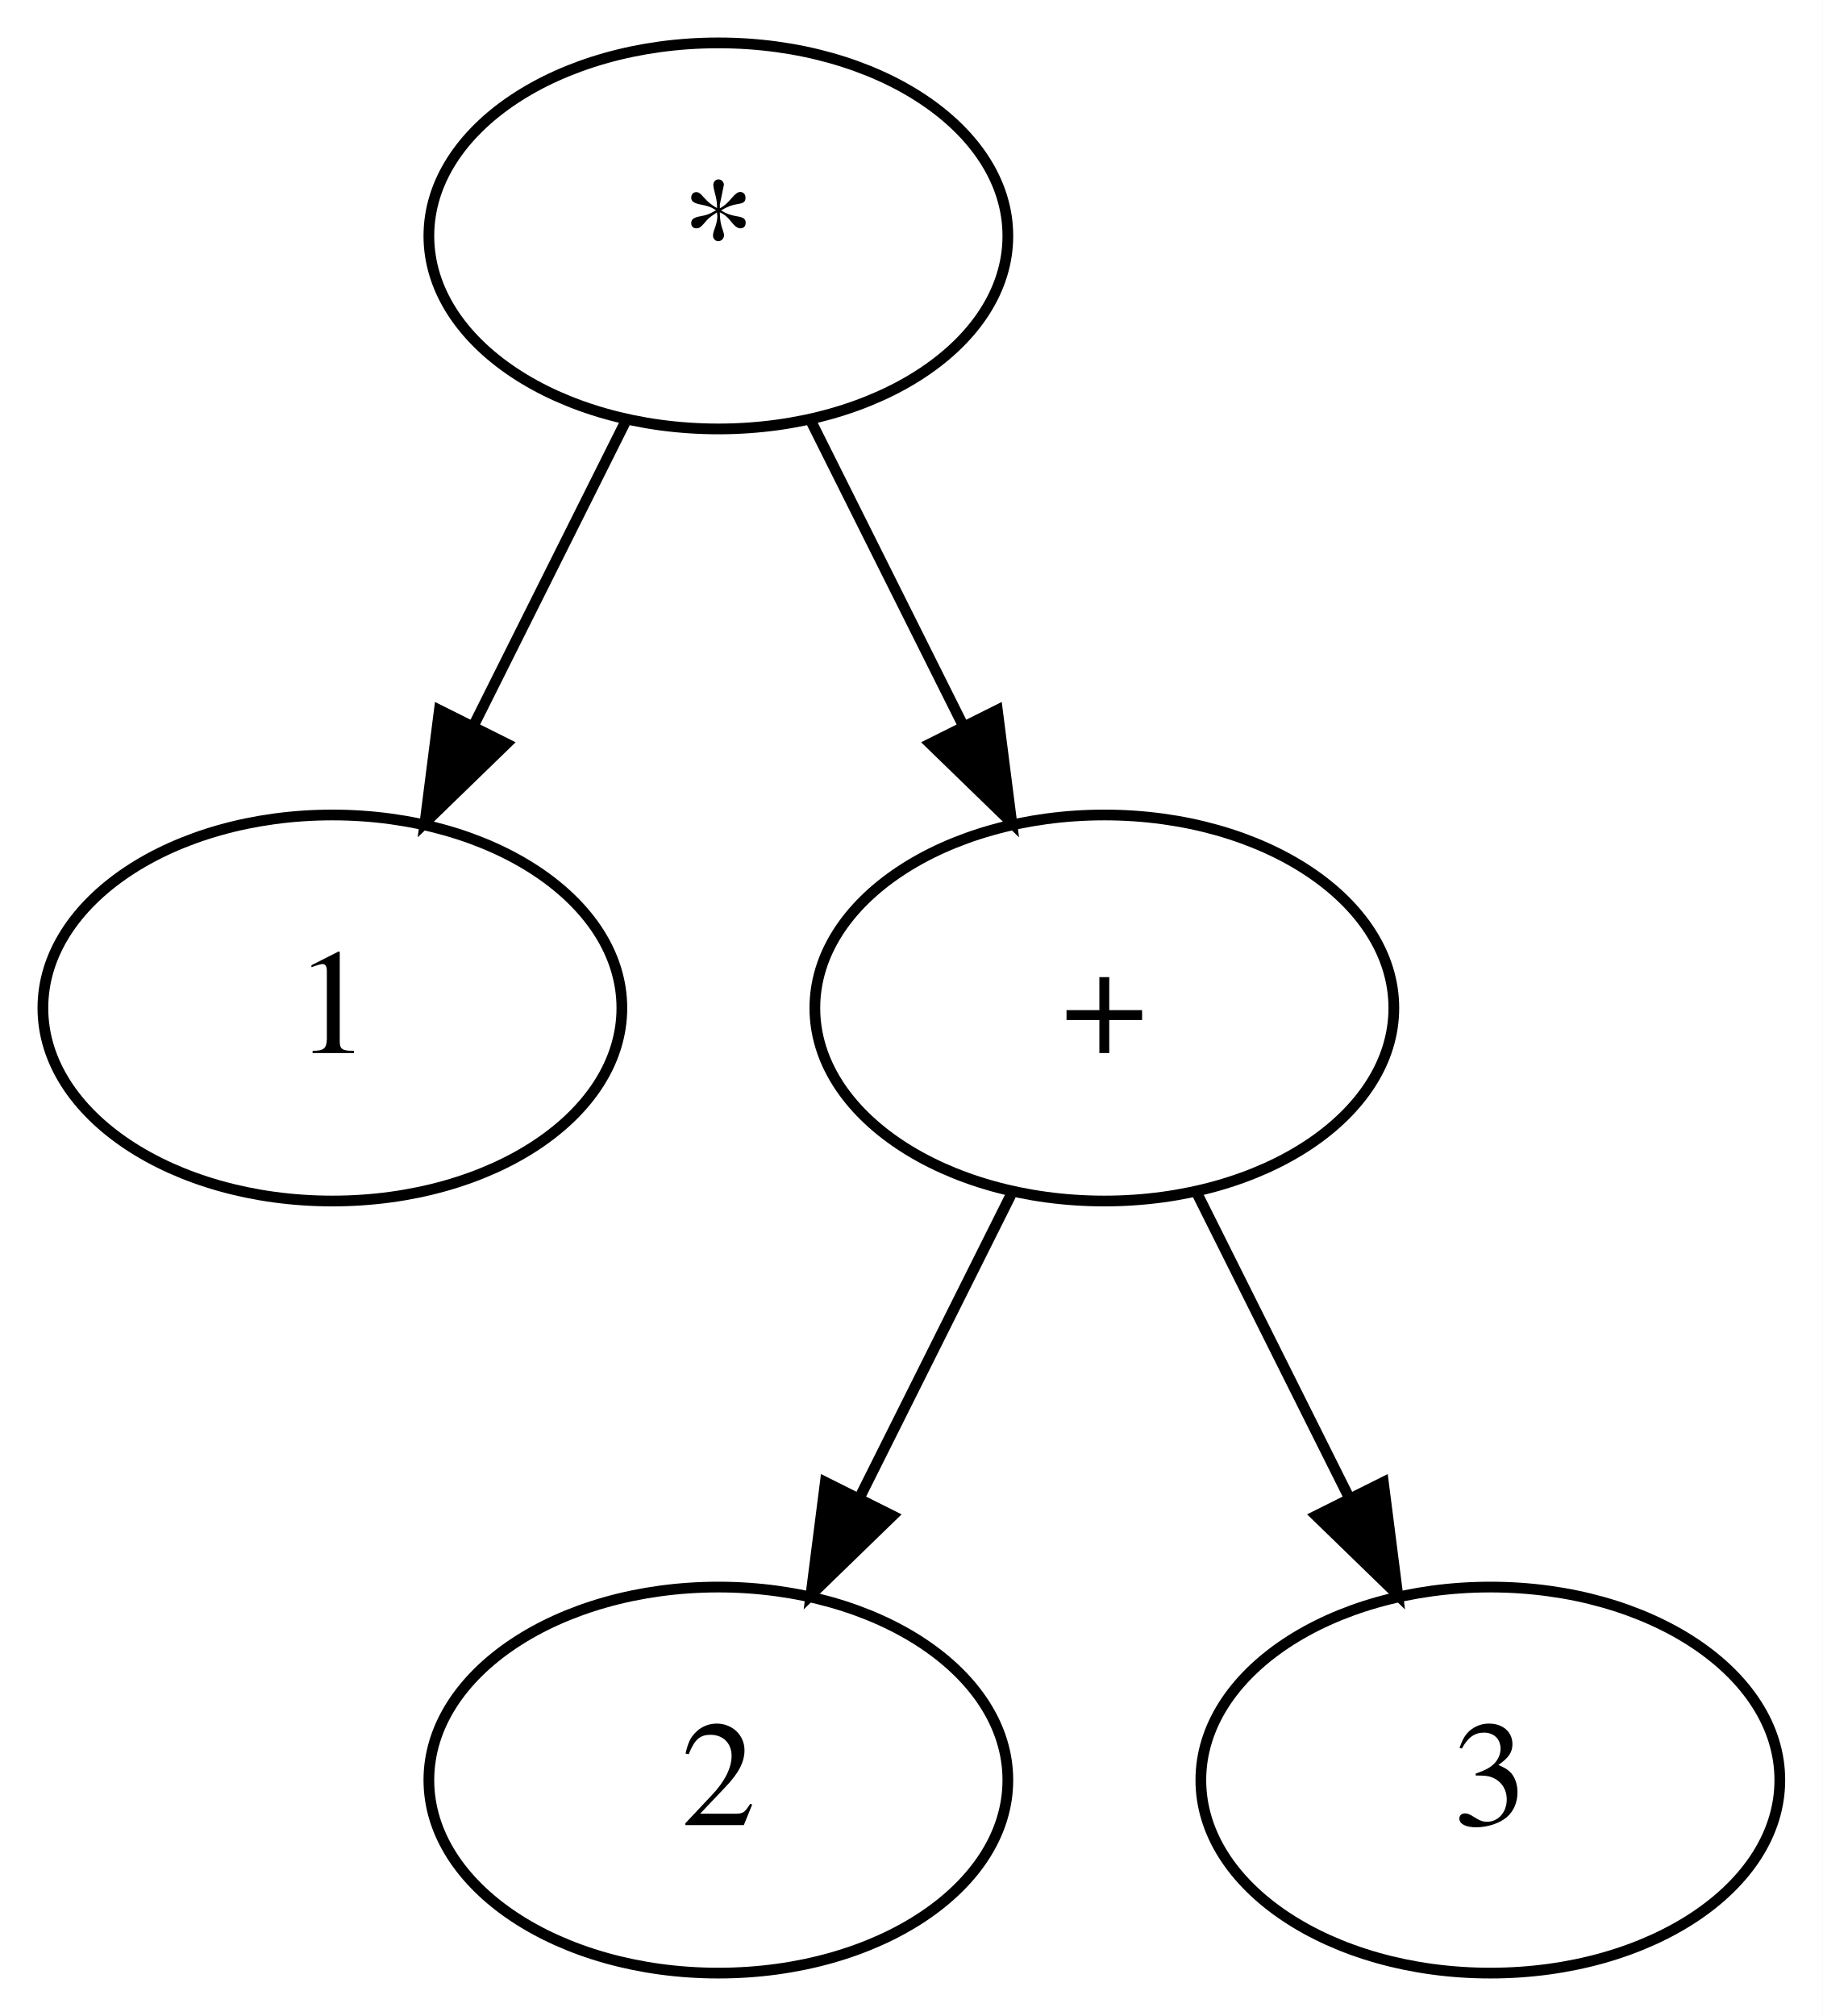
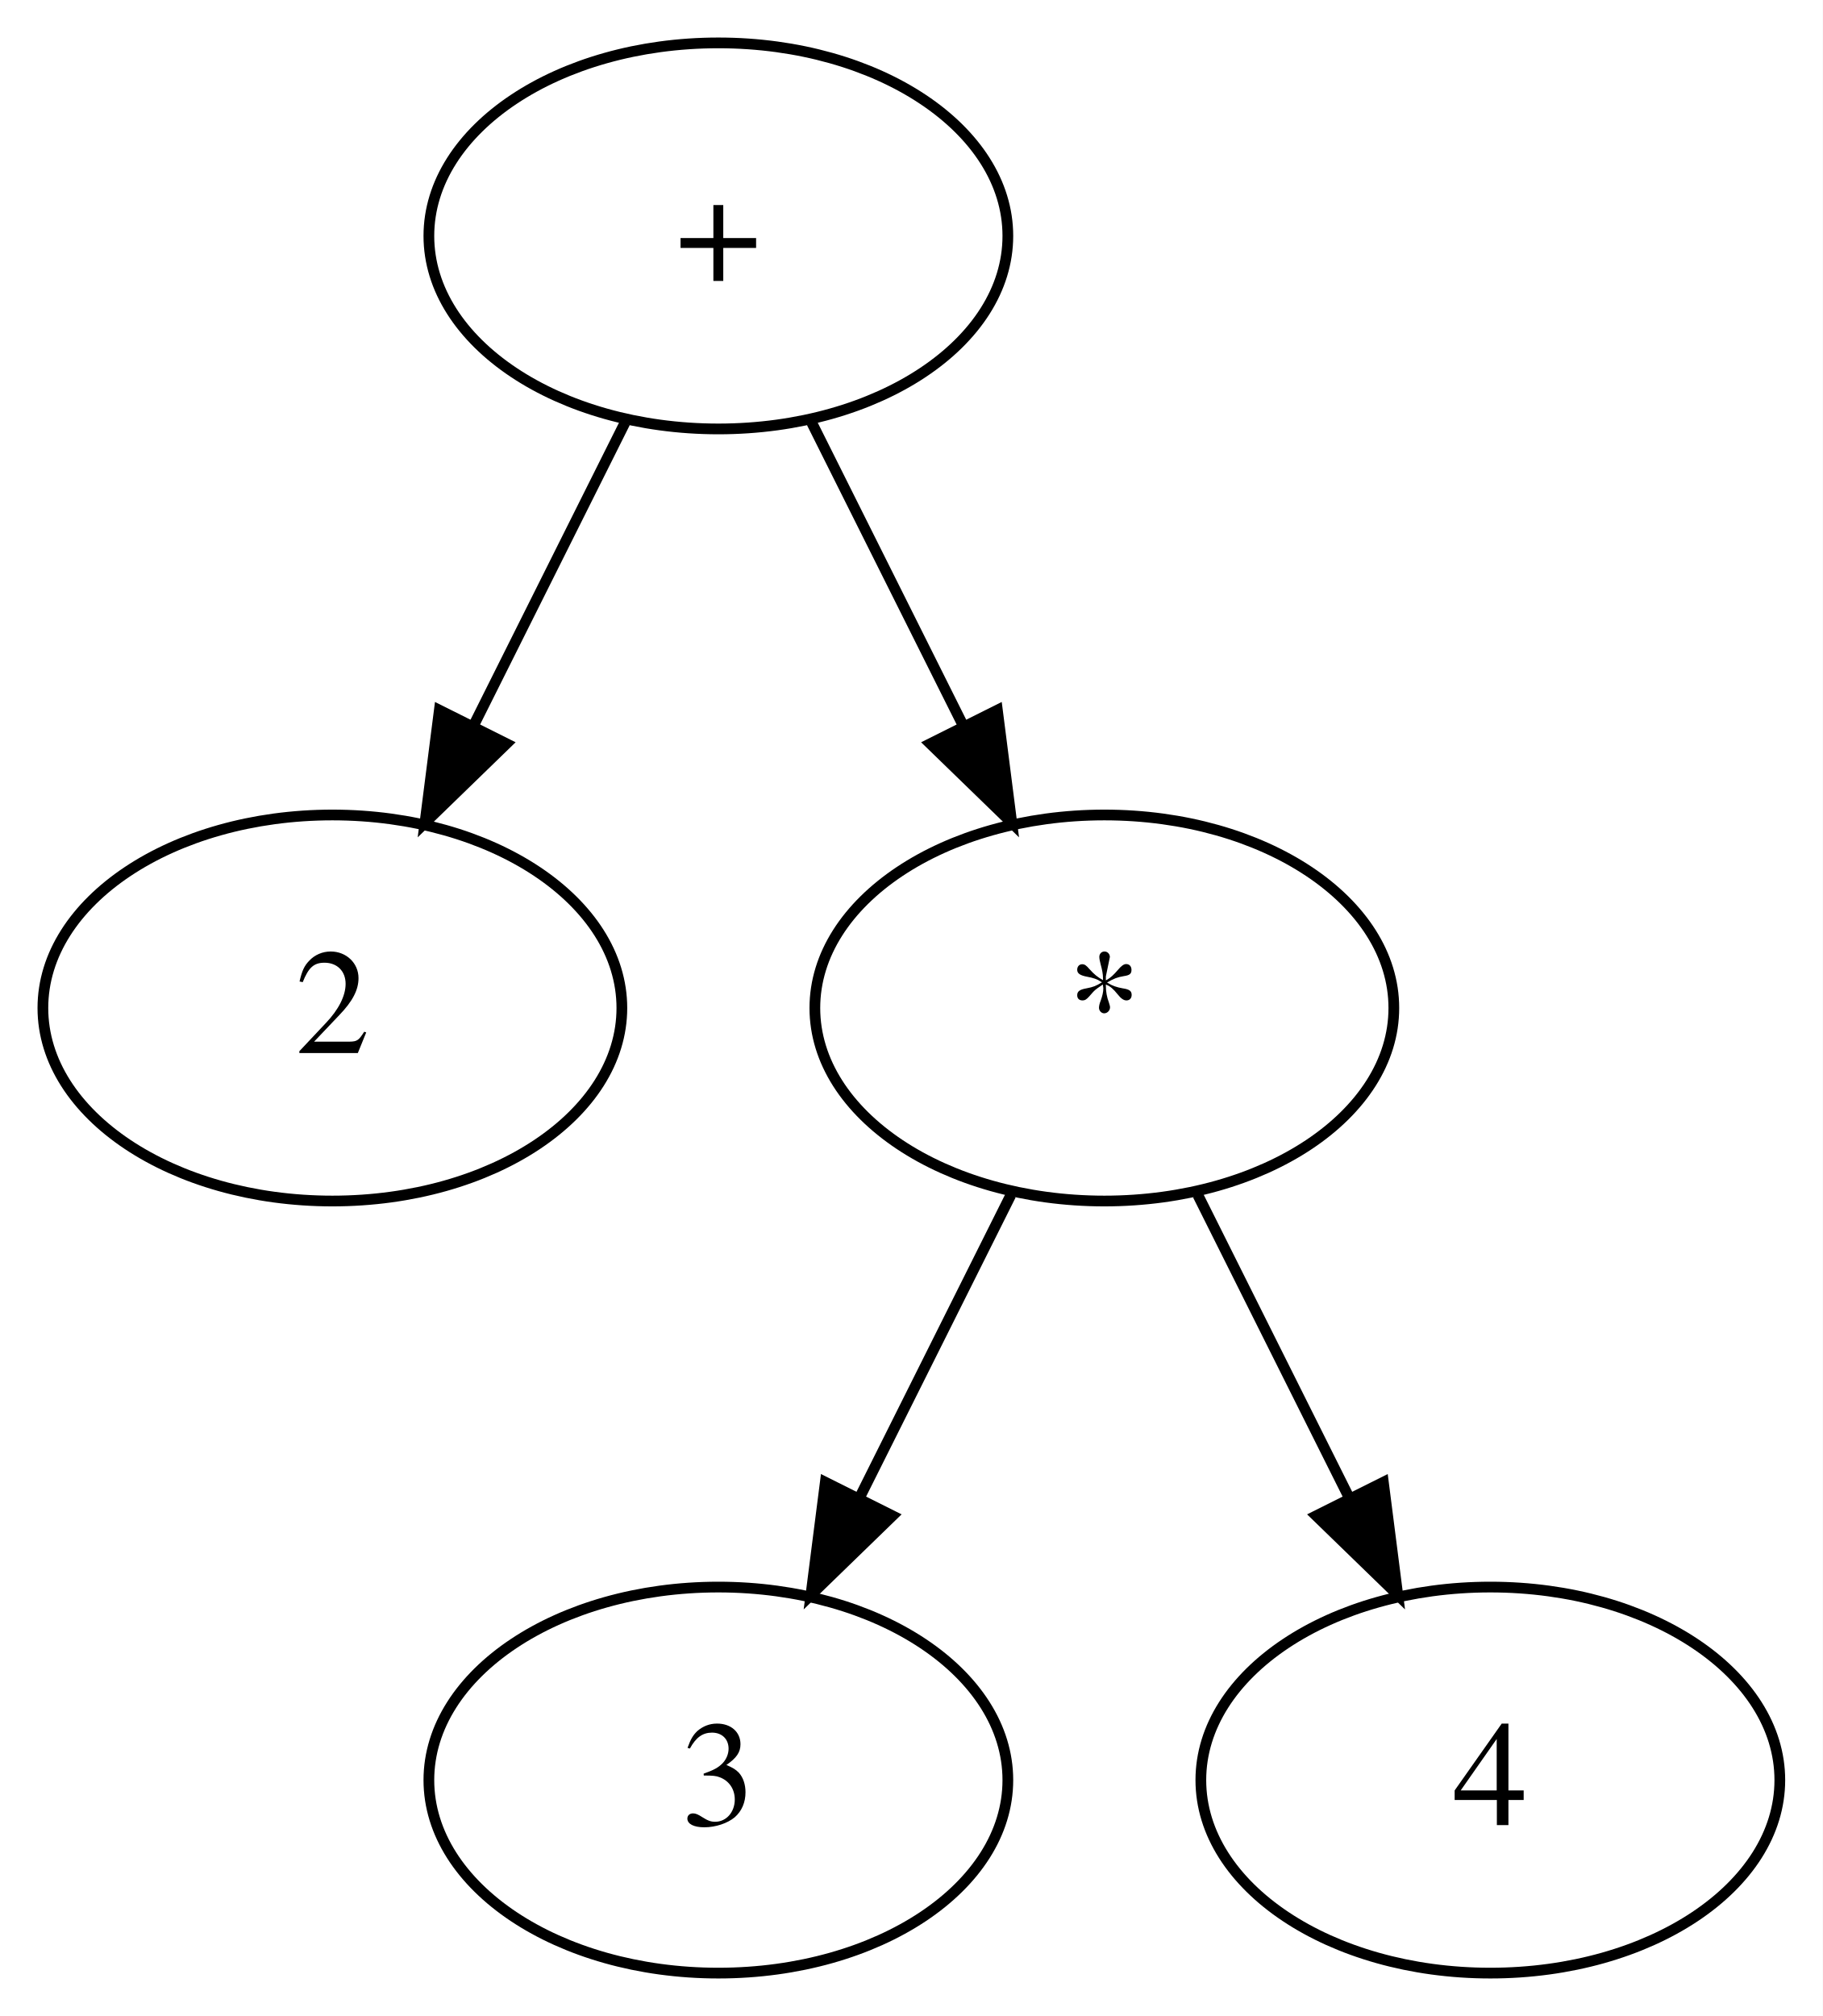
<svg xmlns="http://www.w3.org/2000/svg" width="170pt" height="188pt" viewBox="0.00 0.00 170.00 188.00">
  <g id="graph0" class="graph" transform="scale(1 1) rotate(0) translate(4 184)">
    <polygon fill="#ffffff" stroke="transparent" points="-4,4 -4,-184 166,-184 166,4 -4,4" />
    <g id="node1" class="node">
      <ellipse fill="none" stroke="#000000" cx="63" cy="-162" rx="27" ry="18" />
-       <text text-anchor="middle" x="63" y="-157.8" font-family="Times,serif" font-size="14.00" fill="#000000">*</text>
+       <text text-anchor="middle" x="63" y="-157.8" font-family="Times,serif" font-size="14.00" fill="#000000">+</text>
    </g>
    <g id="node2" class="node">
      <ellipse fill="none" stroke="#000000" cx="27" cy="-90" rx="27" ry="18" />
-       <text text-anchor="middle" x="27" y="-85.8" font-family="Times,serif" font-size="14.00" fill="#000000">1</text>
+       <text text-anchor="middle" x="27" y="-85.8" font-family="Times,serif" font-size="14.00" fill="#000000">2</text>
    </g>
    <g id="edge1" class="edge">
      <path fill="none" stroke="#000000" d="M54.285,-144.571C50.04,-136.081 44.846,-125.693 40.134,-116.267" />
      <polygon fill="#000000" stroke="#000000" points="43.237,-114.648 35.634,-107.269 36.976,-117.778 43.237,-114.648" />
    </g>
    <g id="node3" class="node">
      <ellipse fill="none" stroke="#000000" cx="99" cy="-90" rx="27" ry="18" />
-       <text text-anchor="middle" x="99" y="-85.8" font-family="Times,serif" font-size="14.00" fill="#000000">+</text>
+       <text text-anchor="middle" x="99" y="-85.8" font-family="Times,serif" font-size="14.00" fill="#000000">*</text>
    </g>
    <g id="edge2" class="edge">
      <path fill="none" stroke="#000000" d="M71.715,-144.571C75.96,-136.081 81.154,-125.693 85.866,-116.267" />
      <polygon fill="#000000" stroke="#000000" points="89.024,-117.778 90.366,-107.269 82.763,-114.648 89.024,-117.778" />
    </g>
    <g id="node4" class="node">
      <ellipse fill="none" stroke="#000000" cx="63" cy="-18" rx="27" ry="18" />
-       <text text-anchor="middle" x="63" y="-13.8" font-family="Times,serif" font-size="14.00" fill="#000000">2</text>
+       <text text-anchor="middle" x="63" y="-13.8" font-family="Times,serif" font-size="14.00" fill="#000000">3</text>
    </g>
    <g id="edge3" class="edge">
      <path fill="none" stroke="#000000" d="M90.285,-72.571C86.04,-64.081 80.846,-53.693 76.134,-44.267" />
      <polygon fill="#000000" stroke="#000000" points="79.237,-42.648 71.634,-35.269 72.976,-45.778 79.237,-42.648" />
    </g>
    <g id="node5" class="node">
      <ellipse fill="none" stroke="#000000" cx="135" cy="-18" rx="27" ry="18" />
-       <text text-anchor="middle" x="135" y="-13.8" font-family="Times,serif" font-size="14.00" fill="#000000">3</text>
+       <text text-anchor="middle" x="135" y="-13.8" font-family="Times,serif" font-size="14.00" fill="#000000">4</text>
    </g>
    <g id="edge4" class="edge">
      <path fill="none" stroke="#000000" d="M107.715,-72.571C111.96,-64.081 117.154,-53.693 121.866,-44.267" />
      <polygon fill="#000000" stroke="#000000" points="125.024,-45.778 126.366,-35.269 118.763,-42.648 125.024,-45.778" />
    </g>
  </g>
</svg>
